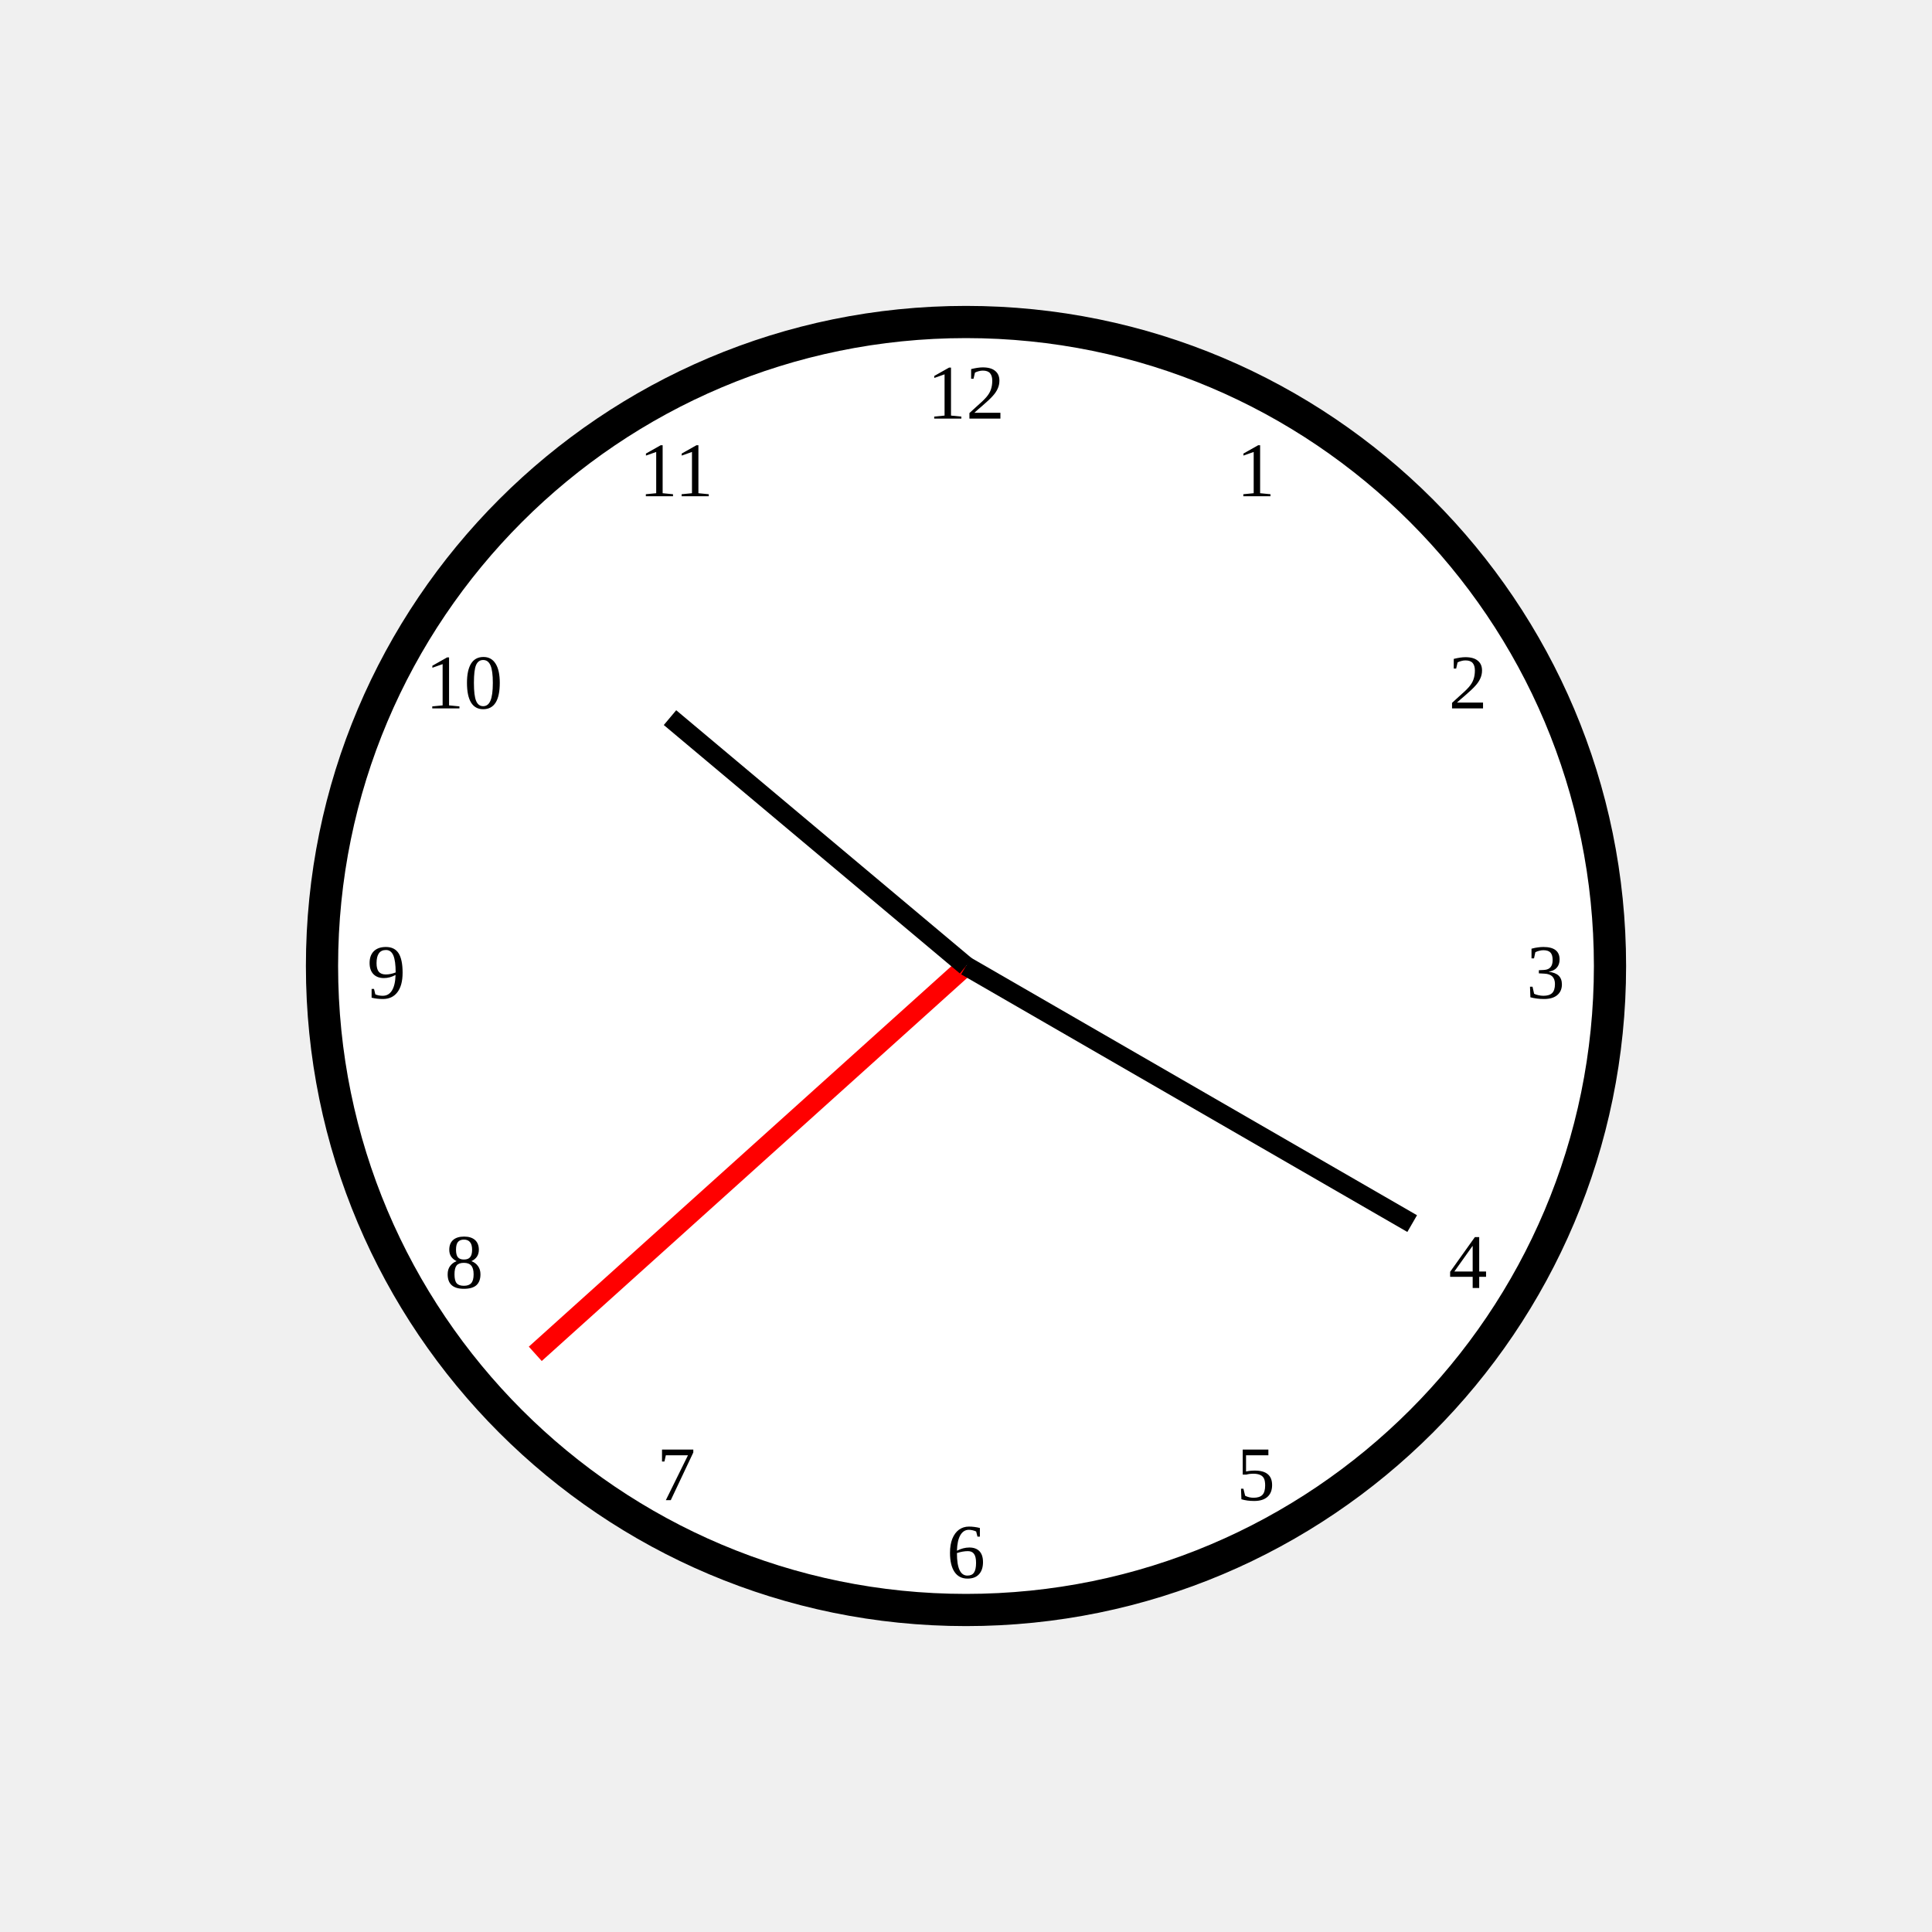
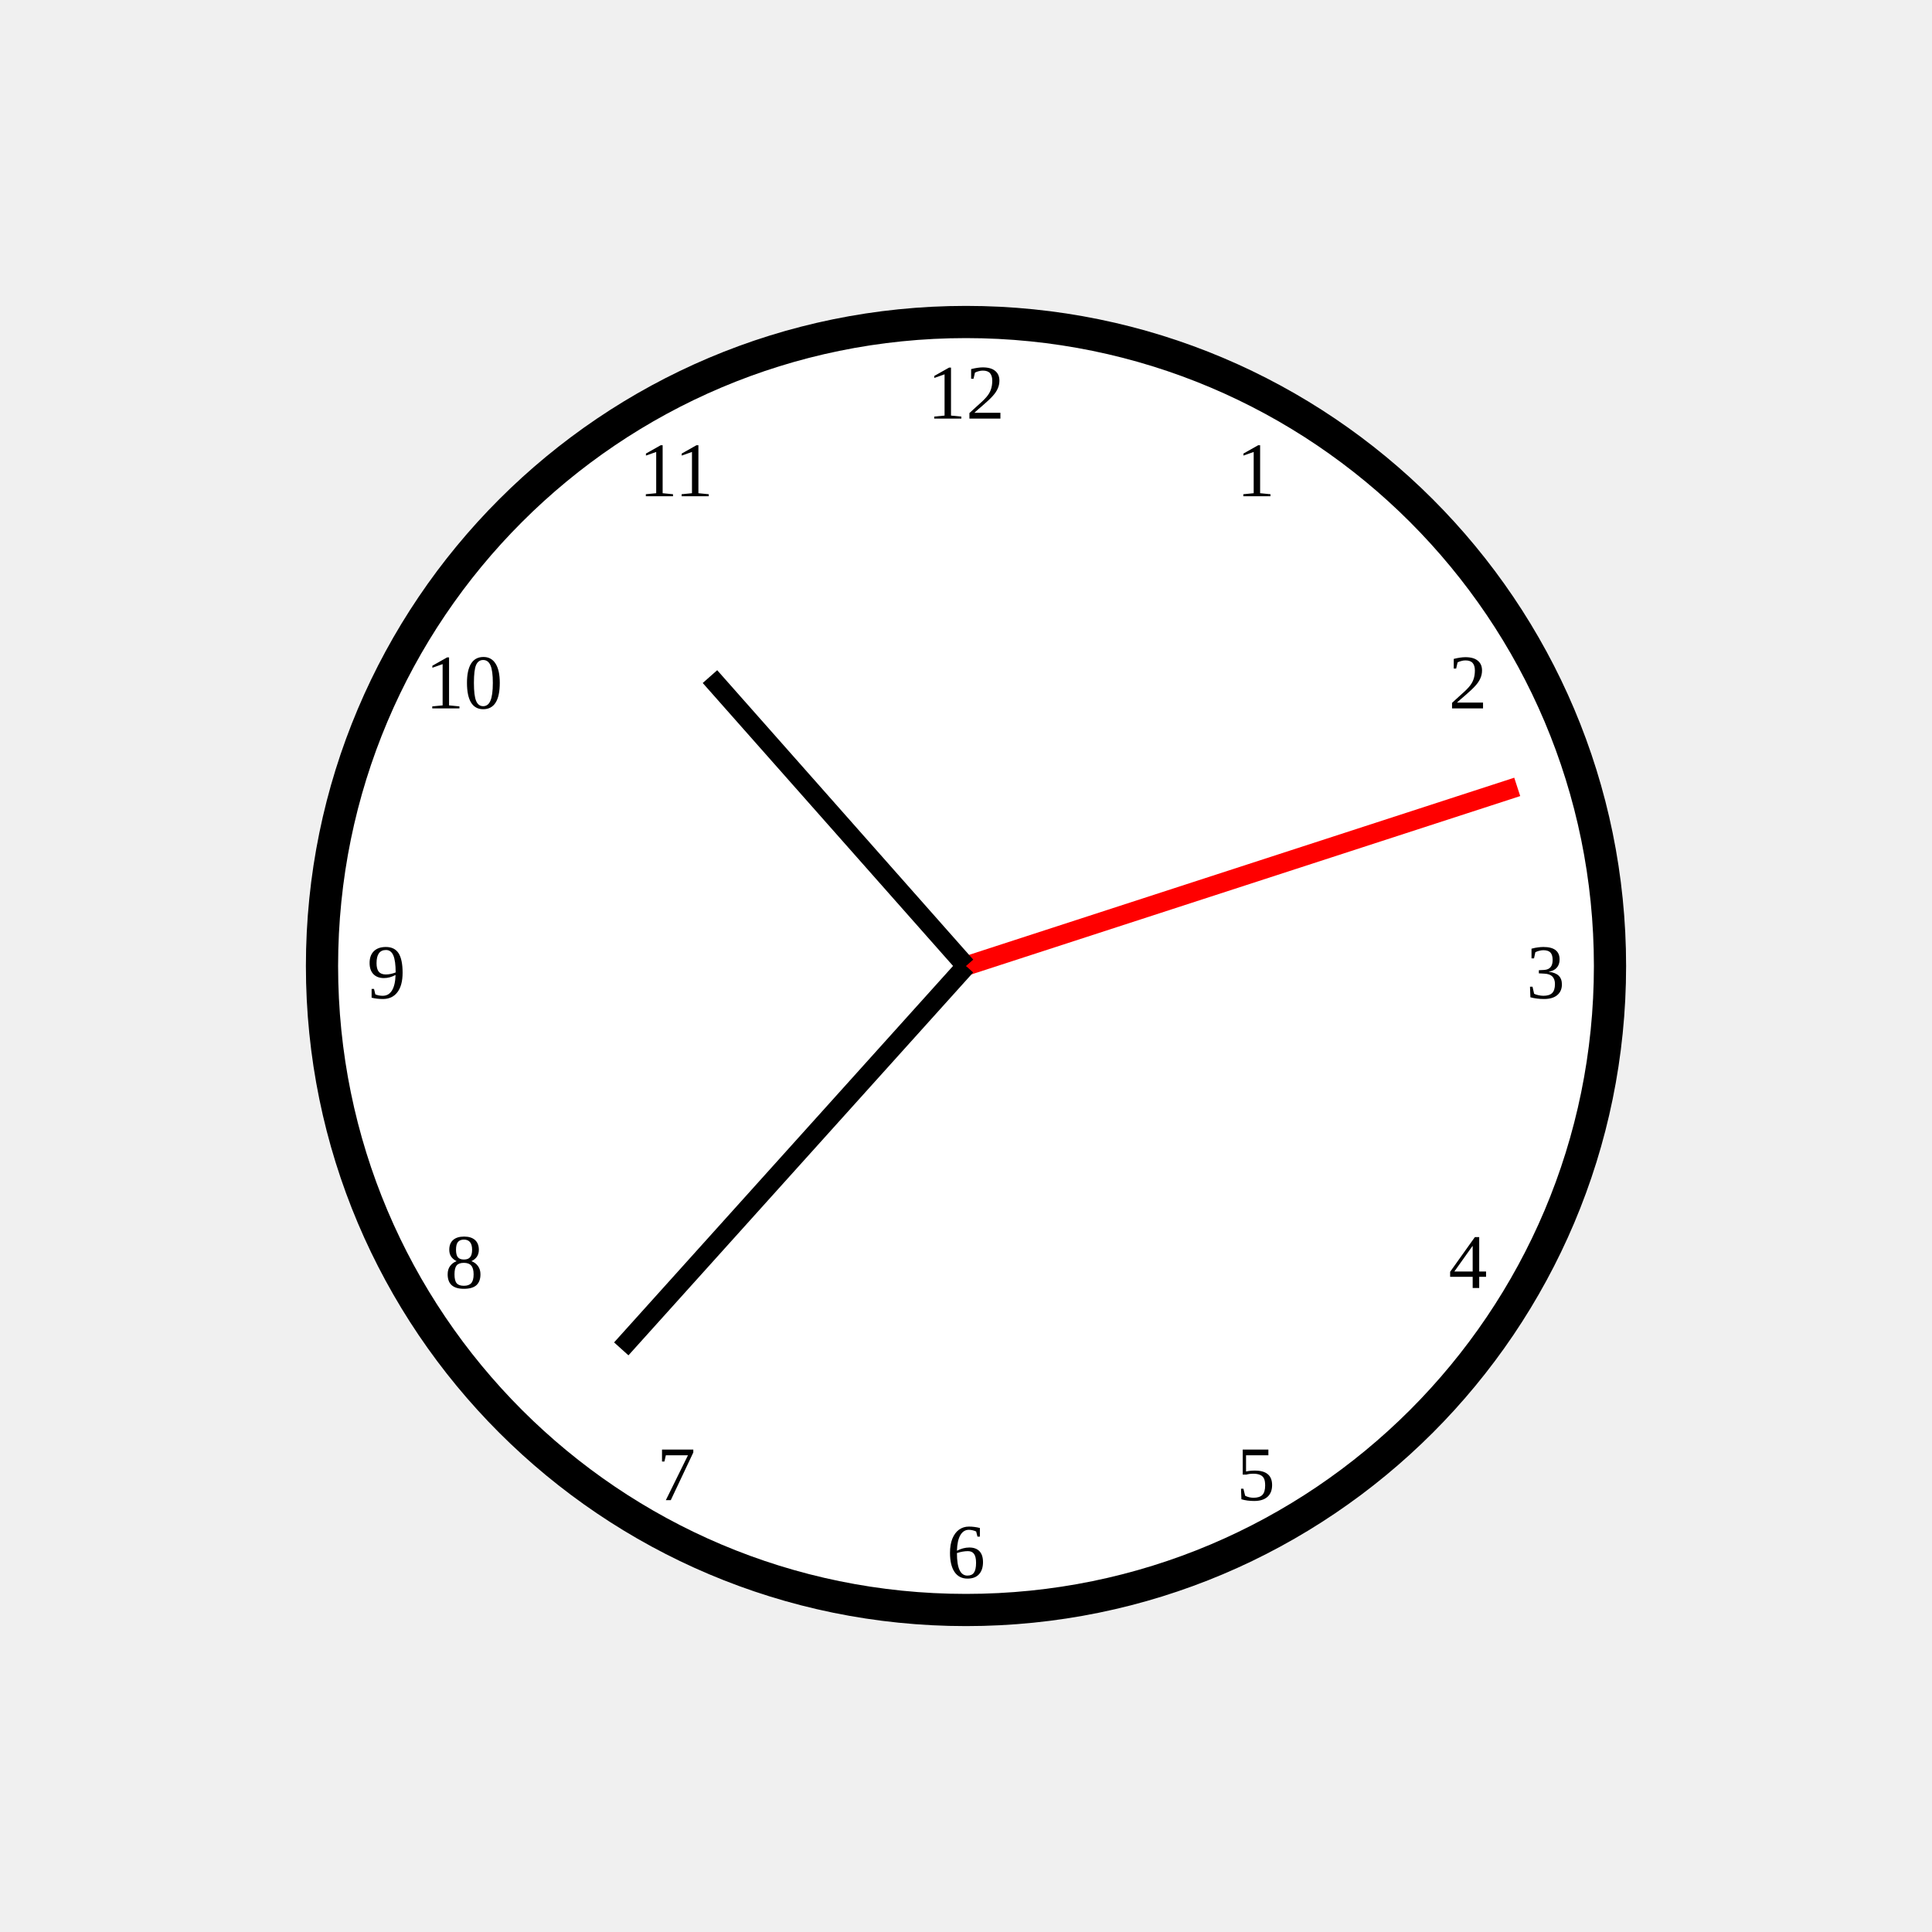
<svg xmlns="http://www.w3.org/2000/svg" width="100%" height="100%" viewBox="0 0 300 300" version="2.0">
  <circle cx="150" cy="150" r="100" style="fill:#fff;stroke:#000;stroke-width:5px;" />
-   <line x1="150" y1="150" x2="83.117" y2="210.222" style="fill:none;stroke:#f00;stroke-width:3px;" />
-   <line x1="150" y1="150" x2="219.282" y2="190" style="fill:none;stroke:#000000;stroke-width:3px;" />
-   <line x1="150" y1="150" x2="104.037" y2="111.433" style="fill:none;stroke:#000000;stroke-width:3px;" />
+   <line x1="150" y1="150" x2="235.595" y2="122.188" style="fill:none;stroke:#f00;stroke-width:3px;" />
+   <line x1="150" y1="150" x2="96.47" y2="209.452" style="fill:none;stroke:#000000;stroke-width:3px;" />
+   <line x1="150" y1="150" x2="110.243" y2="105.063" style="fill:none;stroke:#000000;stroke-width:3px;" />
  <text x="195" y="77.058" font-size="12" text-anchor="middle" fill="black">1</text>
  <text x="227.942" y="110" font-size="12" text-anchor="middle" fill="black">2</text>
  <text x="240" y="155" font-size="12" text-anchor="middle" fill="black">3</text>
  <text x="227.942" y="200" font-size="12" text-anchor="middle" fill="black">4</text>
  <text x="195" y="232.942" font-size="12" text-anchor="middle" fill="black">5</text>
  <text x="150" y="245" font-size="12" text-anchor="middle" fill="black">6</text>
  <text x="105" y="232.942" font-size="12" text-anchor="middle" fill="black">7</text>
  <text x="72.058" y="200" font-size="12" text-anchor="middle" fill="black">8</text>
  <text x="60" y="155" font-size="12" text-anchor="middle" fill="black">9</text>
  <text x="72.058" y="110" font-size="12" text-anchor="middle" fill="black">10</text>
  <text x="105" y="77.058" font-size="12" text-anchor="middle" fill="black">11</text>
  <text x="150" y="65" font-size="12" text-anchor="middle" fill="black">12</text>
</svg>
